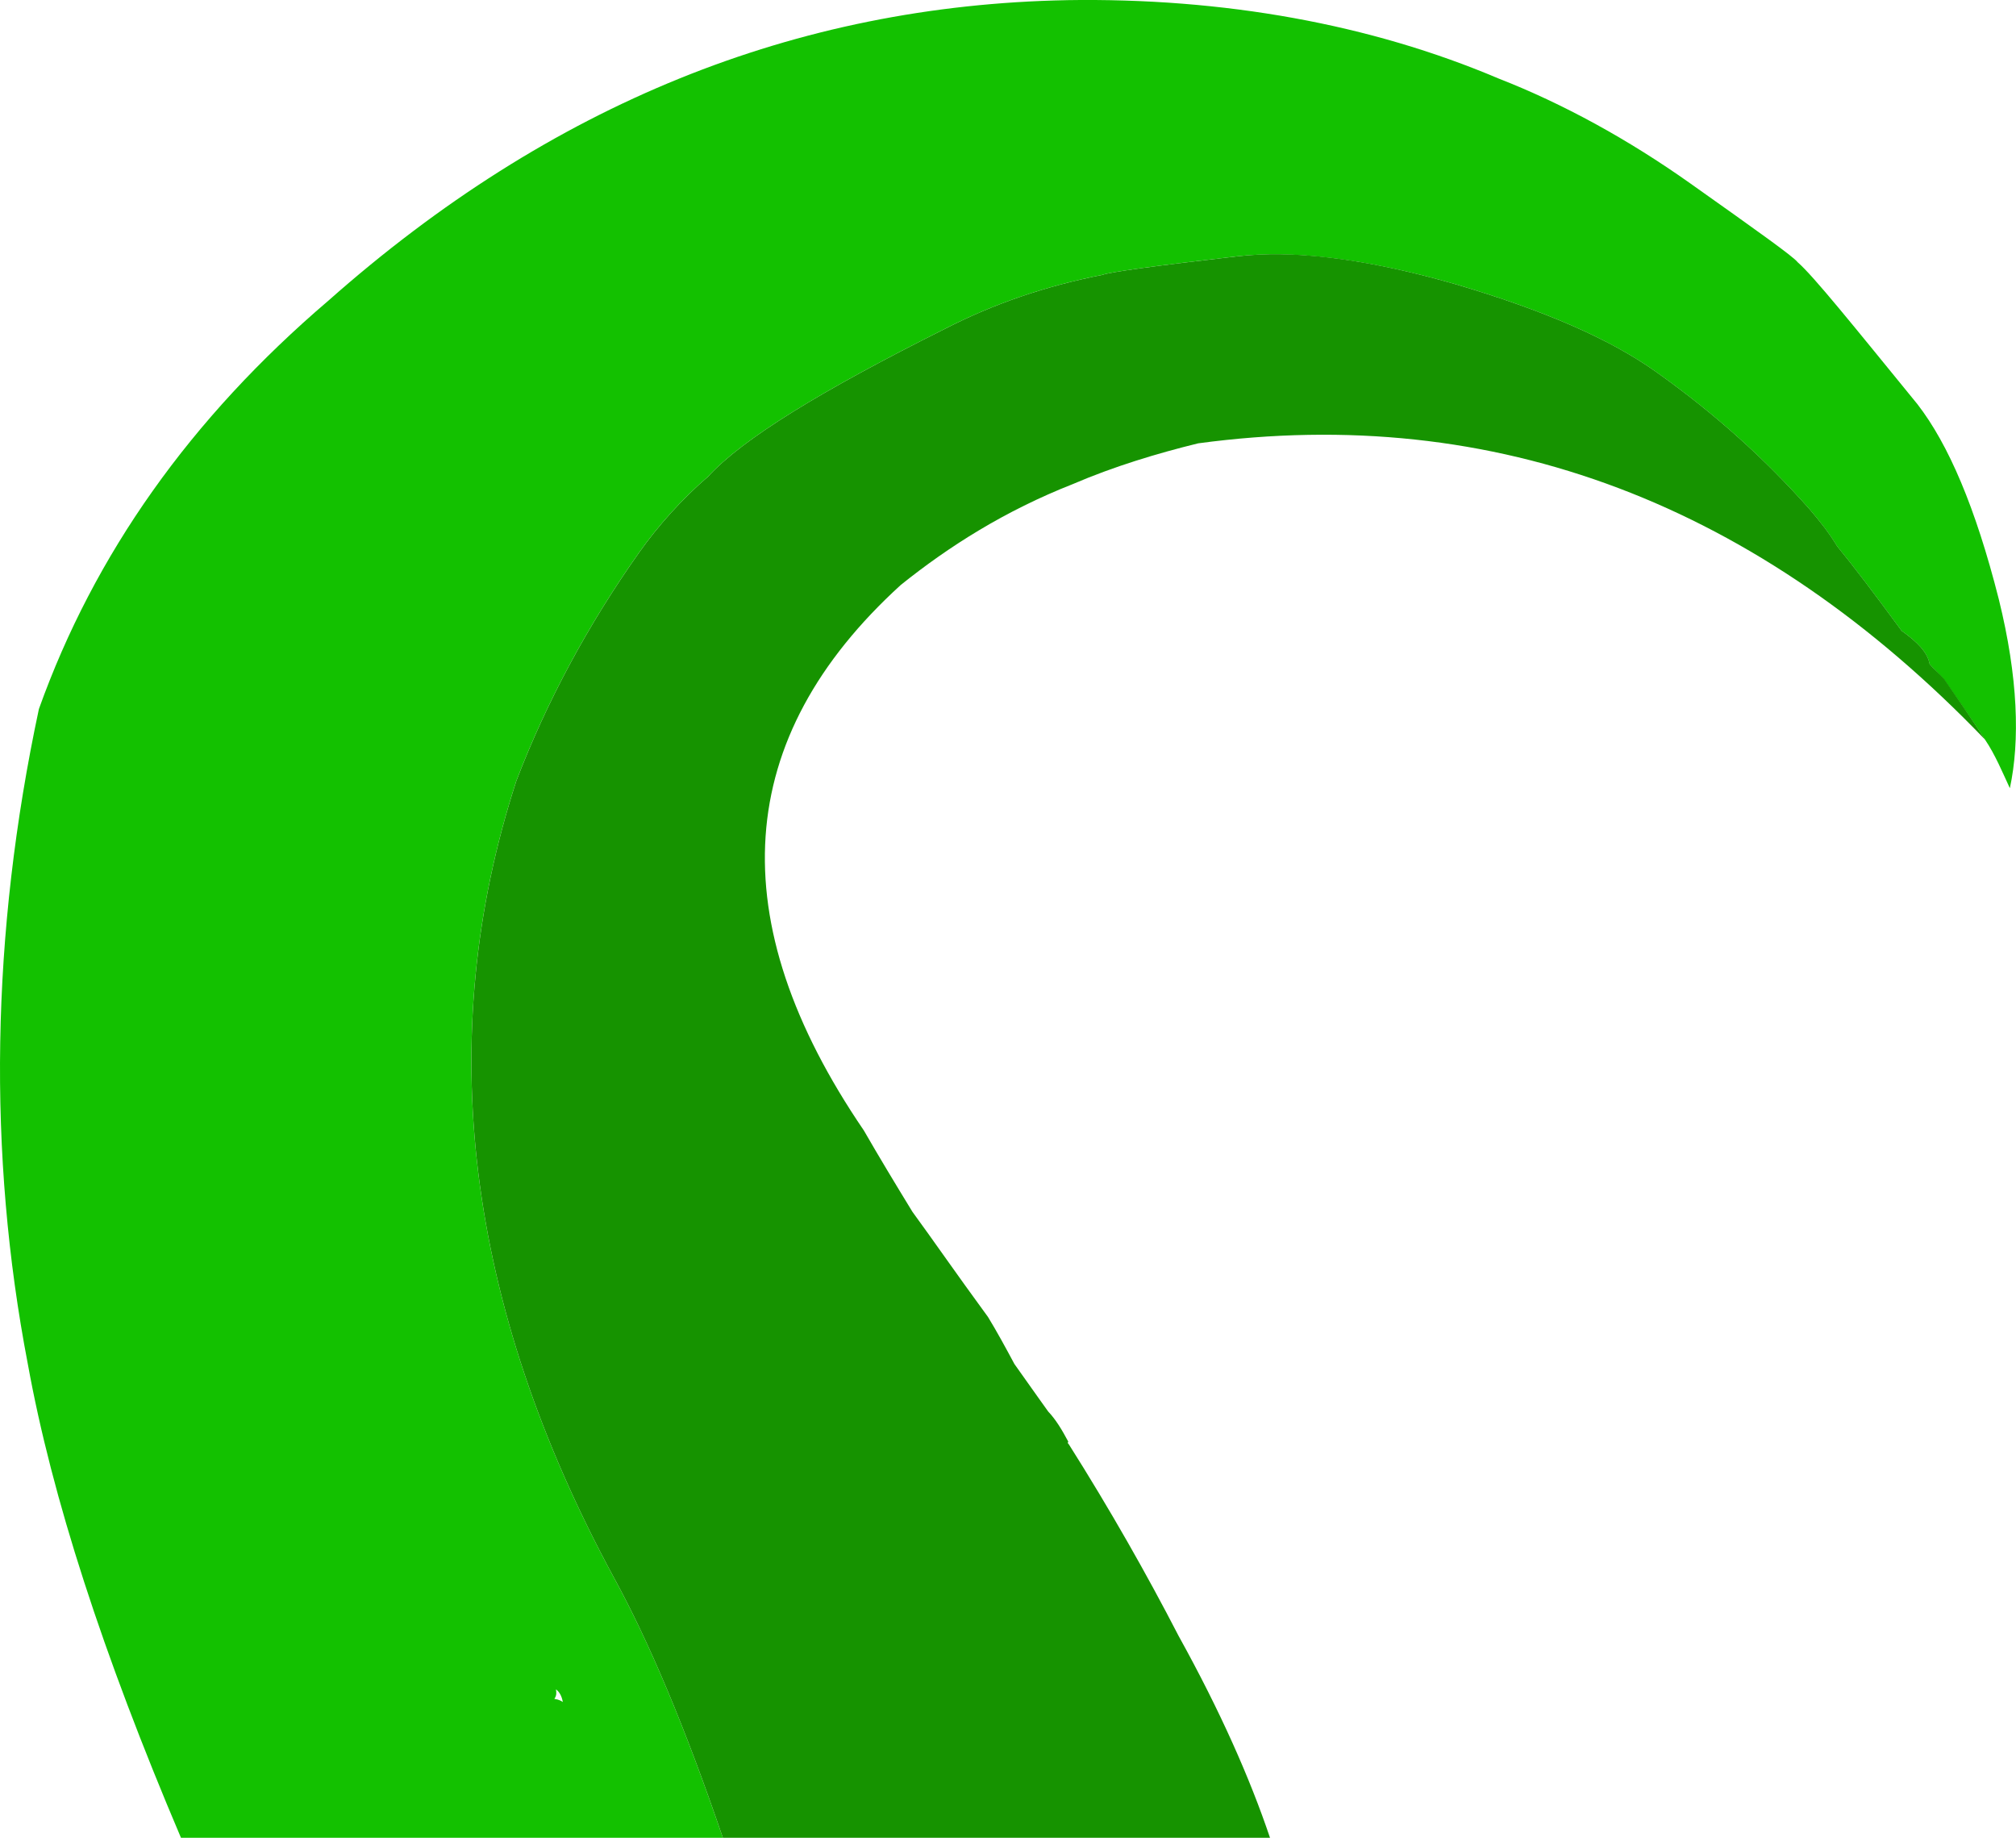
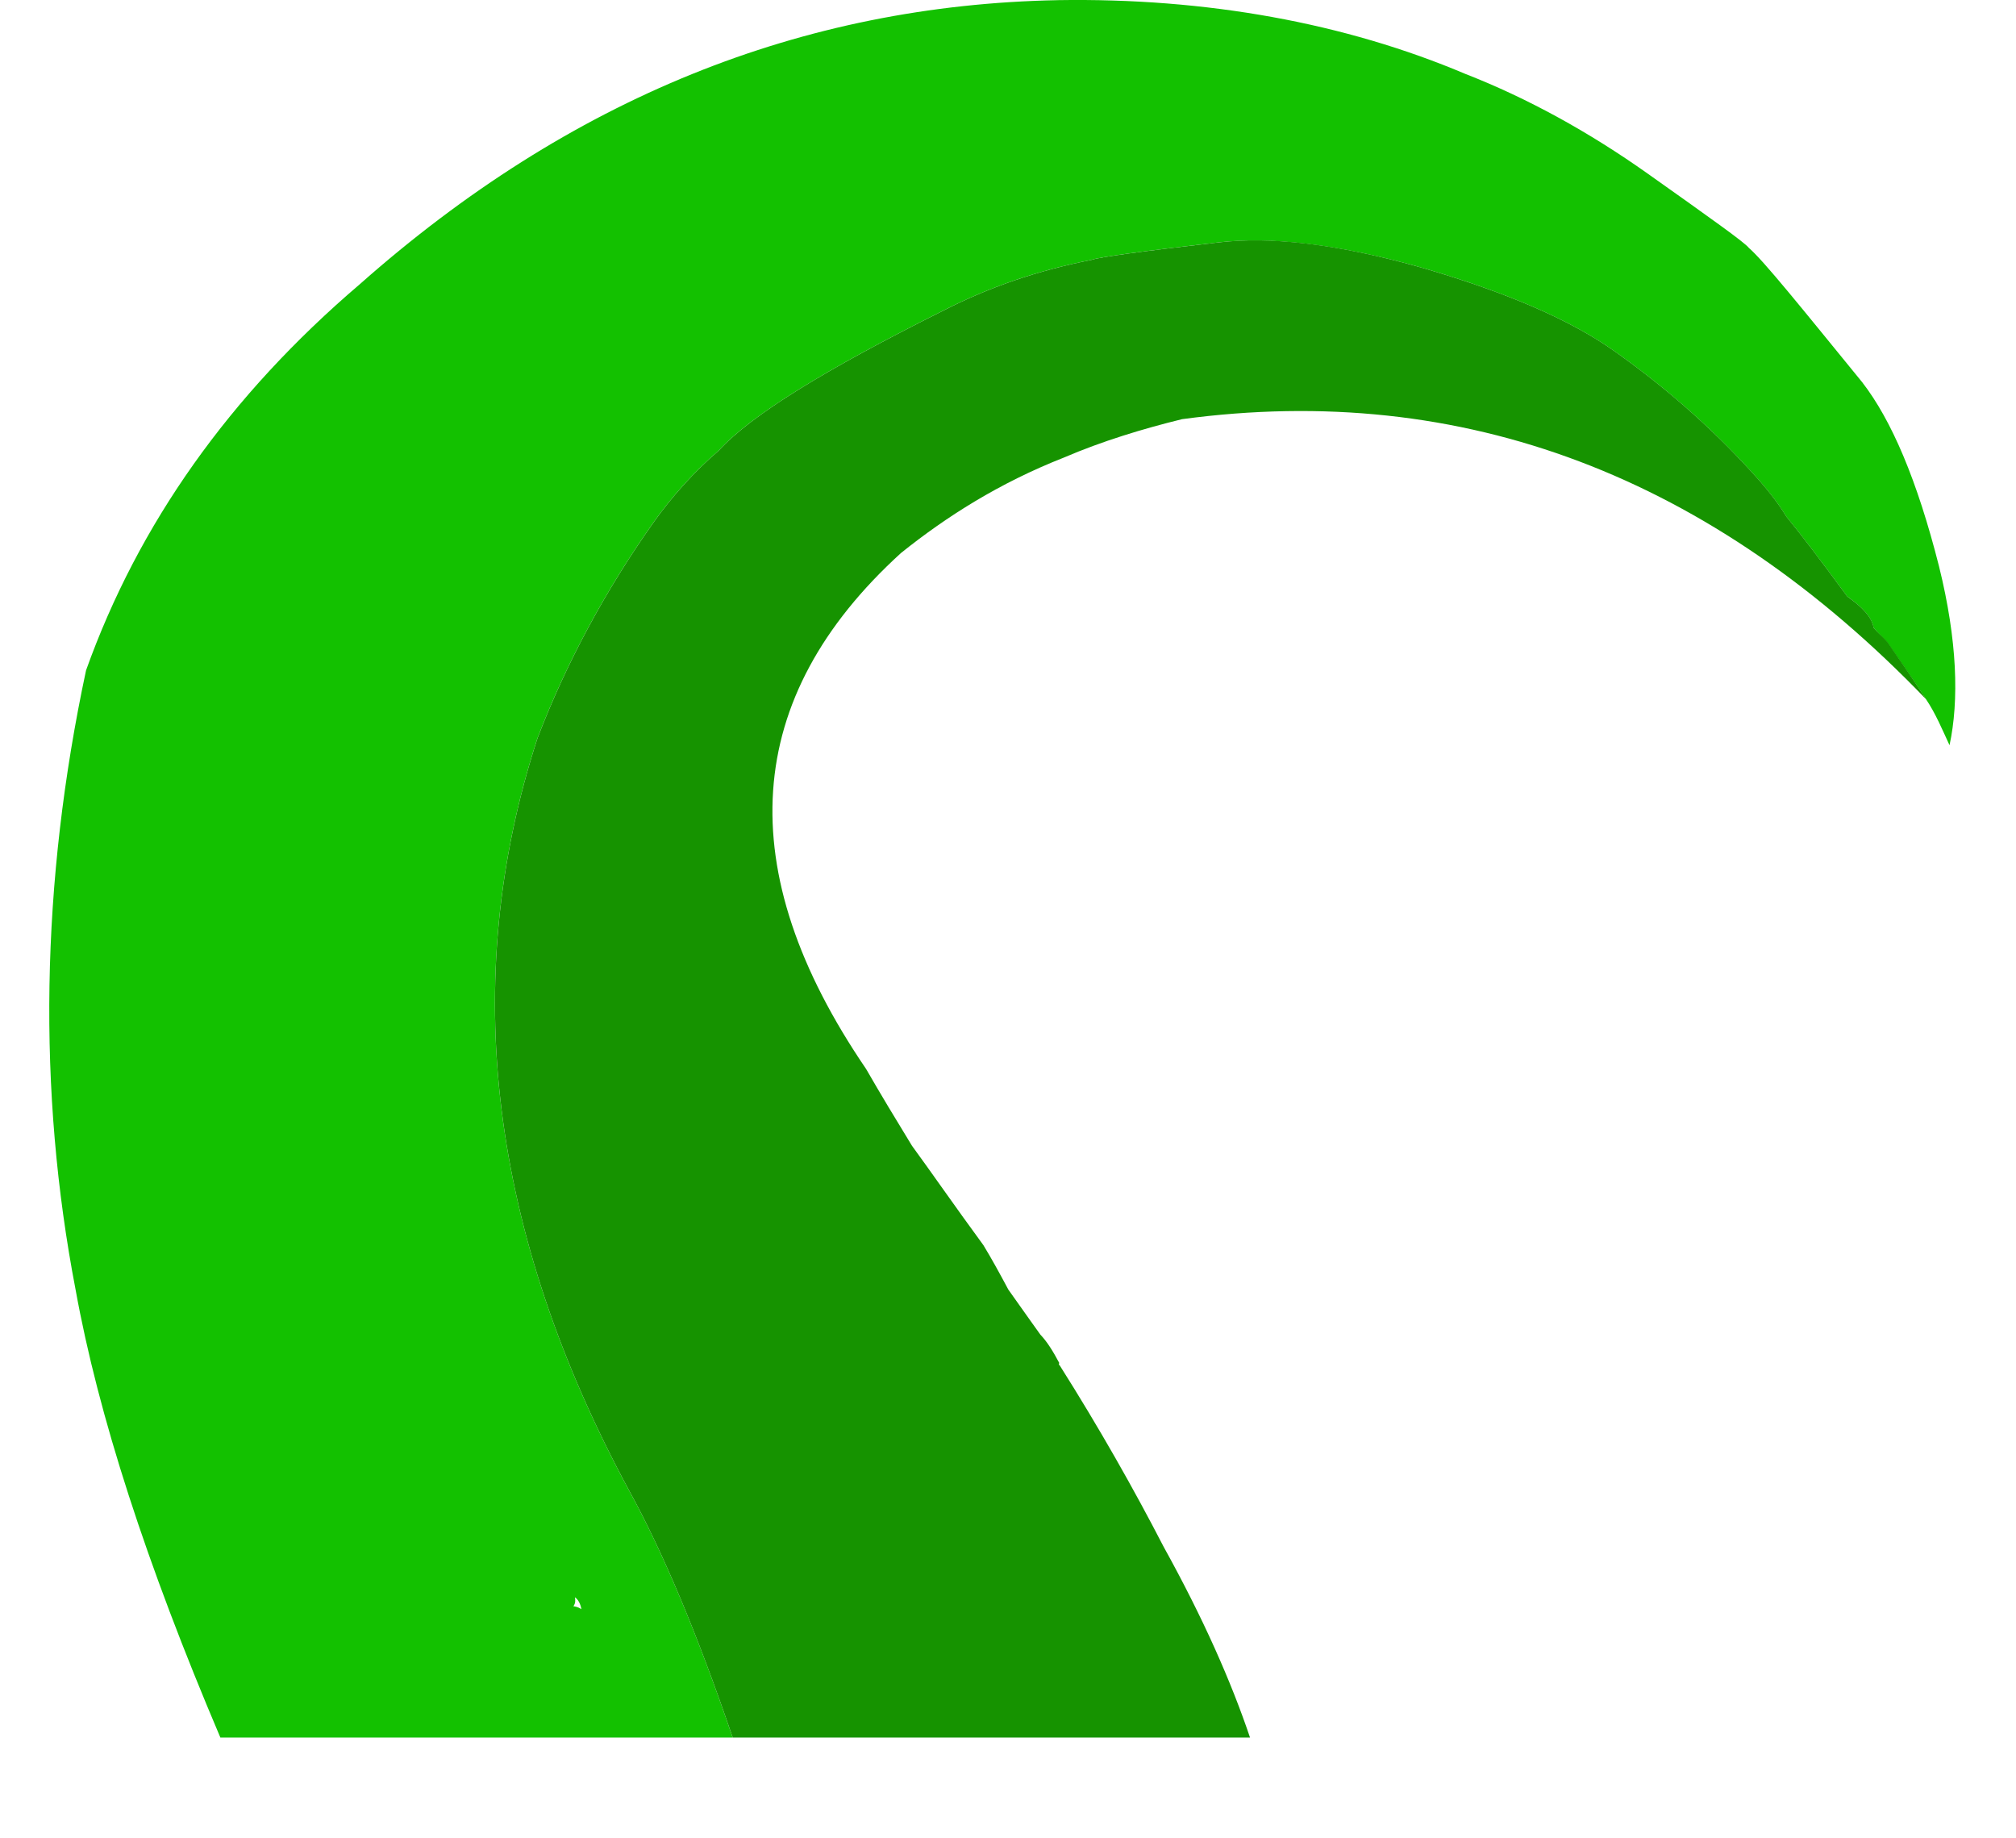
- <svg xmlns="http://www.w3.org/2000/svg" width="119.287" height="108.729" id="svg2" version="1.1">
+ <svg xmlns="http://www.w3.org/2000/svg" width="119.287" height="108.729" viewBox="0 0 120 115" id="svg2" version="1.1">
  <defs id="defs4">
    <clipPath clipPathUnits="userSpaceOnUse" id="clipPath2999">
      <path d="M 0,600 H 800 V 0 H 0 Z" id="path3001" />
    </clipPath>
    <clipPath clipPathUnits="userSpaceOnUse" id="clipPath3179">
      <path d="M 351,309.913 H 484 V 175.812 H 351 Z" id="path3181" />
    </clipPath>
    <clipPath clipPathUnits="userSpaceOnUse" id="clipPath3195">
      <path d="m 361.6,295.312 h 19.5 v -19 h -19.5 z" id="path3197" />
    </clipPath>
    <clipPath clipPathUnits="userSpaceOnUse" id="clipPath3211">
      <path d="m 351.7,260.413 h 16 v -15 h -16 z" id="path3213" />
    </clipPath>
    <clipPath clipPathUnits="userSpaceOnUse" id="clipPath3227">
      <path d="m 344.1,254.212 h 8.3 v -3.9 h -8.3 z" id="path3229" />
    </clipPath>
    <clipPath clipPathUnits="userSpaceOnUse" id="clipPath3243">
      <path d="m 340.9,226.913 h 44.9 v -51 h -44.9 z" id="path3245" />
    </clipPath>
    <clipPath clipPathUnits="userSpaceOnUse" id="clipPath3259">
      <path d="m 351.7,230.012 h 63.7 v -48.3 h -63.7 z" id="path3261" />
    </clipPath>
    <clipPath clipPathUnits="userSpaceOnUse" id="clipPath3299">
      <path d="m 385.8,184.512 h 53.4 v -9.275 h -53.4 z" id="path3301" />
    </clipPath>
    <clipPath clipPathUnits="userSpaceOnUse" id="clipPath3323">
      <path d="m 426.9,185.212 h 18 v -3.6 h -18 z" id="path3325" />
    </clipPath>
  </defs>
  <g id="layer1" transform="translate(-242.5314,-547.6659)">
    <g clip-path="url(#clipPath2999)" id="g2997" transform="matrix(0.7227523,-1.019867,-1.019867,-0.7227523,326.4038,1224.36)">
      <g id="g4632" transform="translate(-169.6331,-42.95739)">
        <path id="path3017" transform="matrix(0.4625615,-0.652715,-0.652715,-0.4625615,648.1764,779.3905)" d="m 384.438,343.625 c -15.998,0.307 -30.522,6.122 -43.688,17.781 -8.141,6.947 -13.846,14.989 -17.125,24.156 -2.842,13.307 -3.042,26.335 -0.656,38.75 1.423,7.864 4.434,17.151 9.062,28.031 h 32.062 c -2.23,-6.551 -4.392,-11.644 -6.438,-15.375 -8.764,-16.169 -10.723,-31.967 -5.781,-47.156 1.799,-4.7 4.246,-9.248 7.281,-13.531 1.084,-1.53 2.498,-3.126 4.062,-4.469 2.041,-2.231 6.678,-5.075 14.031,-8.75 2.886,-1.478 5.929,-2.521 9.312,-3.188 0.421,-0.161 3.132,-0.538 7.969,-1.094 3.166,-0.361 7.468,0.078 12.938,1.656 5.193,1.535 9.059,3.205 11.812,5.156 3.57,2.53 6.54,5.243 9.094,8.125 0.671,0.782 1.159,1.407 1.656,2.219 0.905,1.101 2.177,2.768 3.812,5 0.918,0.65 1.537,1.272 1.656,1.969 0.336,0.391 0.539,0.546 0.875,0.938 0.833,1.203 1.675,2.401 2.406,3.531 0.599,0.884 1.044,1.961 1.469,2.875 0.6,-2.792 0.494,-6.542 -0.656,-11.188 -1.372,-5.415 -2.973,-9.155 -4.812,-11.531 -3.854,-4.723 -6.146,-7.582 -7.094,-8.406 -0.234,-0.319 -2.366,-1.838 -6.344,-4.656 -3.672,-2.602 -7.533,-4.722 -11.375,-6.219 -7.539,-3.198 -16.232,-4.776 -25.531,-4.625 z m -30.219,99.938 c 0.204,0.145 0.347,0.401 0.406,0.75 -0.102,-0.072 -0.224,-0.145 -0.5,-0.188 0.145,-0.204 0.123,-0.388 0.094,-0.562 z" style="fill:#13c100;fill-opacity:1;fill-rule:nonzero;stroke:none" />
        <path id="path3101" transform="matrix(0.4625615,-0.652715,-0.652715,-0.4625615,648.1764,779.3905)" d="m 397.125,358.656 c -0.933,-0.015 -1.802,0.035 -2.594,0.125 -4.837,0.556 -7.548,0.932 -7.969,1.094 -3.383,0.667 -6.426,1.709 -9.312,3.188 -7.354,3.675 -11.991,6.519 -14.031,8.75 -1.564,1.343 -2.978,2.939 -4.062,4.469 -3.036,4.283 -5.482,8.831 -7.281,13.531 -4.942,15.189 -2.983,30.987 5.781,47.156 2.045,3.731 4.207,8.824 6.438,15.375 h 32.375 c -1.178,-3.494 -2.93,-7.469 -5.406,-11.938 -1.873,-3.626 -4.044,-7.459 -6.5,-11.344 -0.102,-0.072 -0.031,-0.156 -0.031,-0.156 -0.395,-0.74 -0.75,-1.318 -1.188,-1.781 -0.234,-0.319 -0.391,-0.556 -0.625,-0.875 l -1.375,-1.938 c -0.527,-0.986 -1.065,-1.969 -1.562,-2.781 -1.869,-2.55 -3.3,-4.625 -4.469,-6.219 -0.994,-1.624 -1.983,-3.261 -2.875,-4.812 -8.489,-12.451 -7.747,-23.235 2.188,-32.281 2.84,-2.277 6.154,-4.384 10.188,-5.969 2.423,-1.041 4.996,-1.816 7.406,-2.406 17.617,-2.376 33.157,3.588 46.562,17.531 -0.731,-1.131 -1.573,-2.36 -2.406,-3.562 -0.336,-0.391 -0.539,-0.515 -0.875,-0.906 -0.119,-0.697 -0.738,-1.318 -1.656,-1.969 -1.636,-2.232 -2.907,-3.899 -3.812,-5 -0.497,-0.812 -0.985,-1.437 -1.656,-2.219 -2.554,-2.882 -5.524,-5.595 -9.094,-8.125 -2.754,-1.951 -6.619,-3.621 -11.812,-5.156 -4.102,-1.184 -7.545,-1.737 -10.344,-1.781 z" style="fill:#169300;fill-opacity:1;fill-rule:nonzero;stroke:none" />
      </g>
    </g>
  </g>
</svg>
